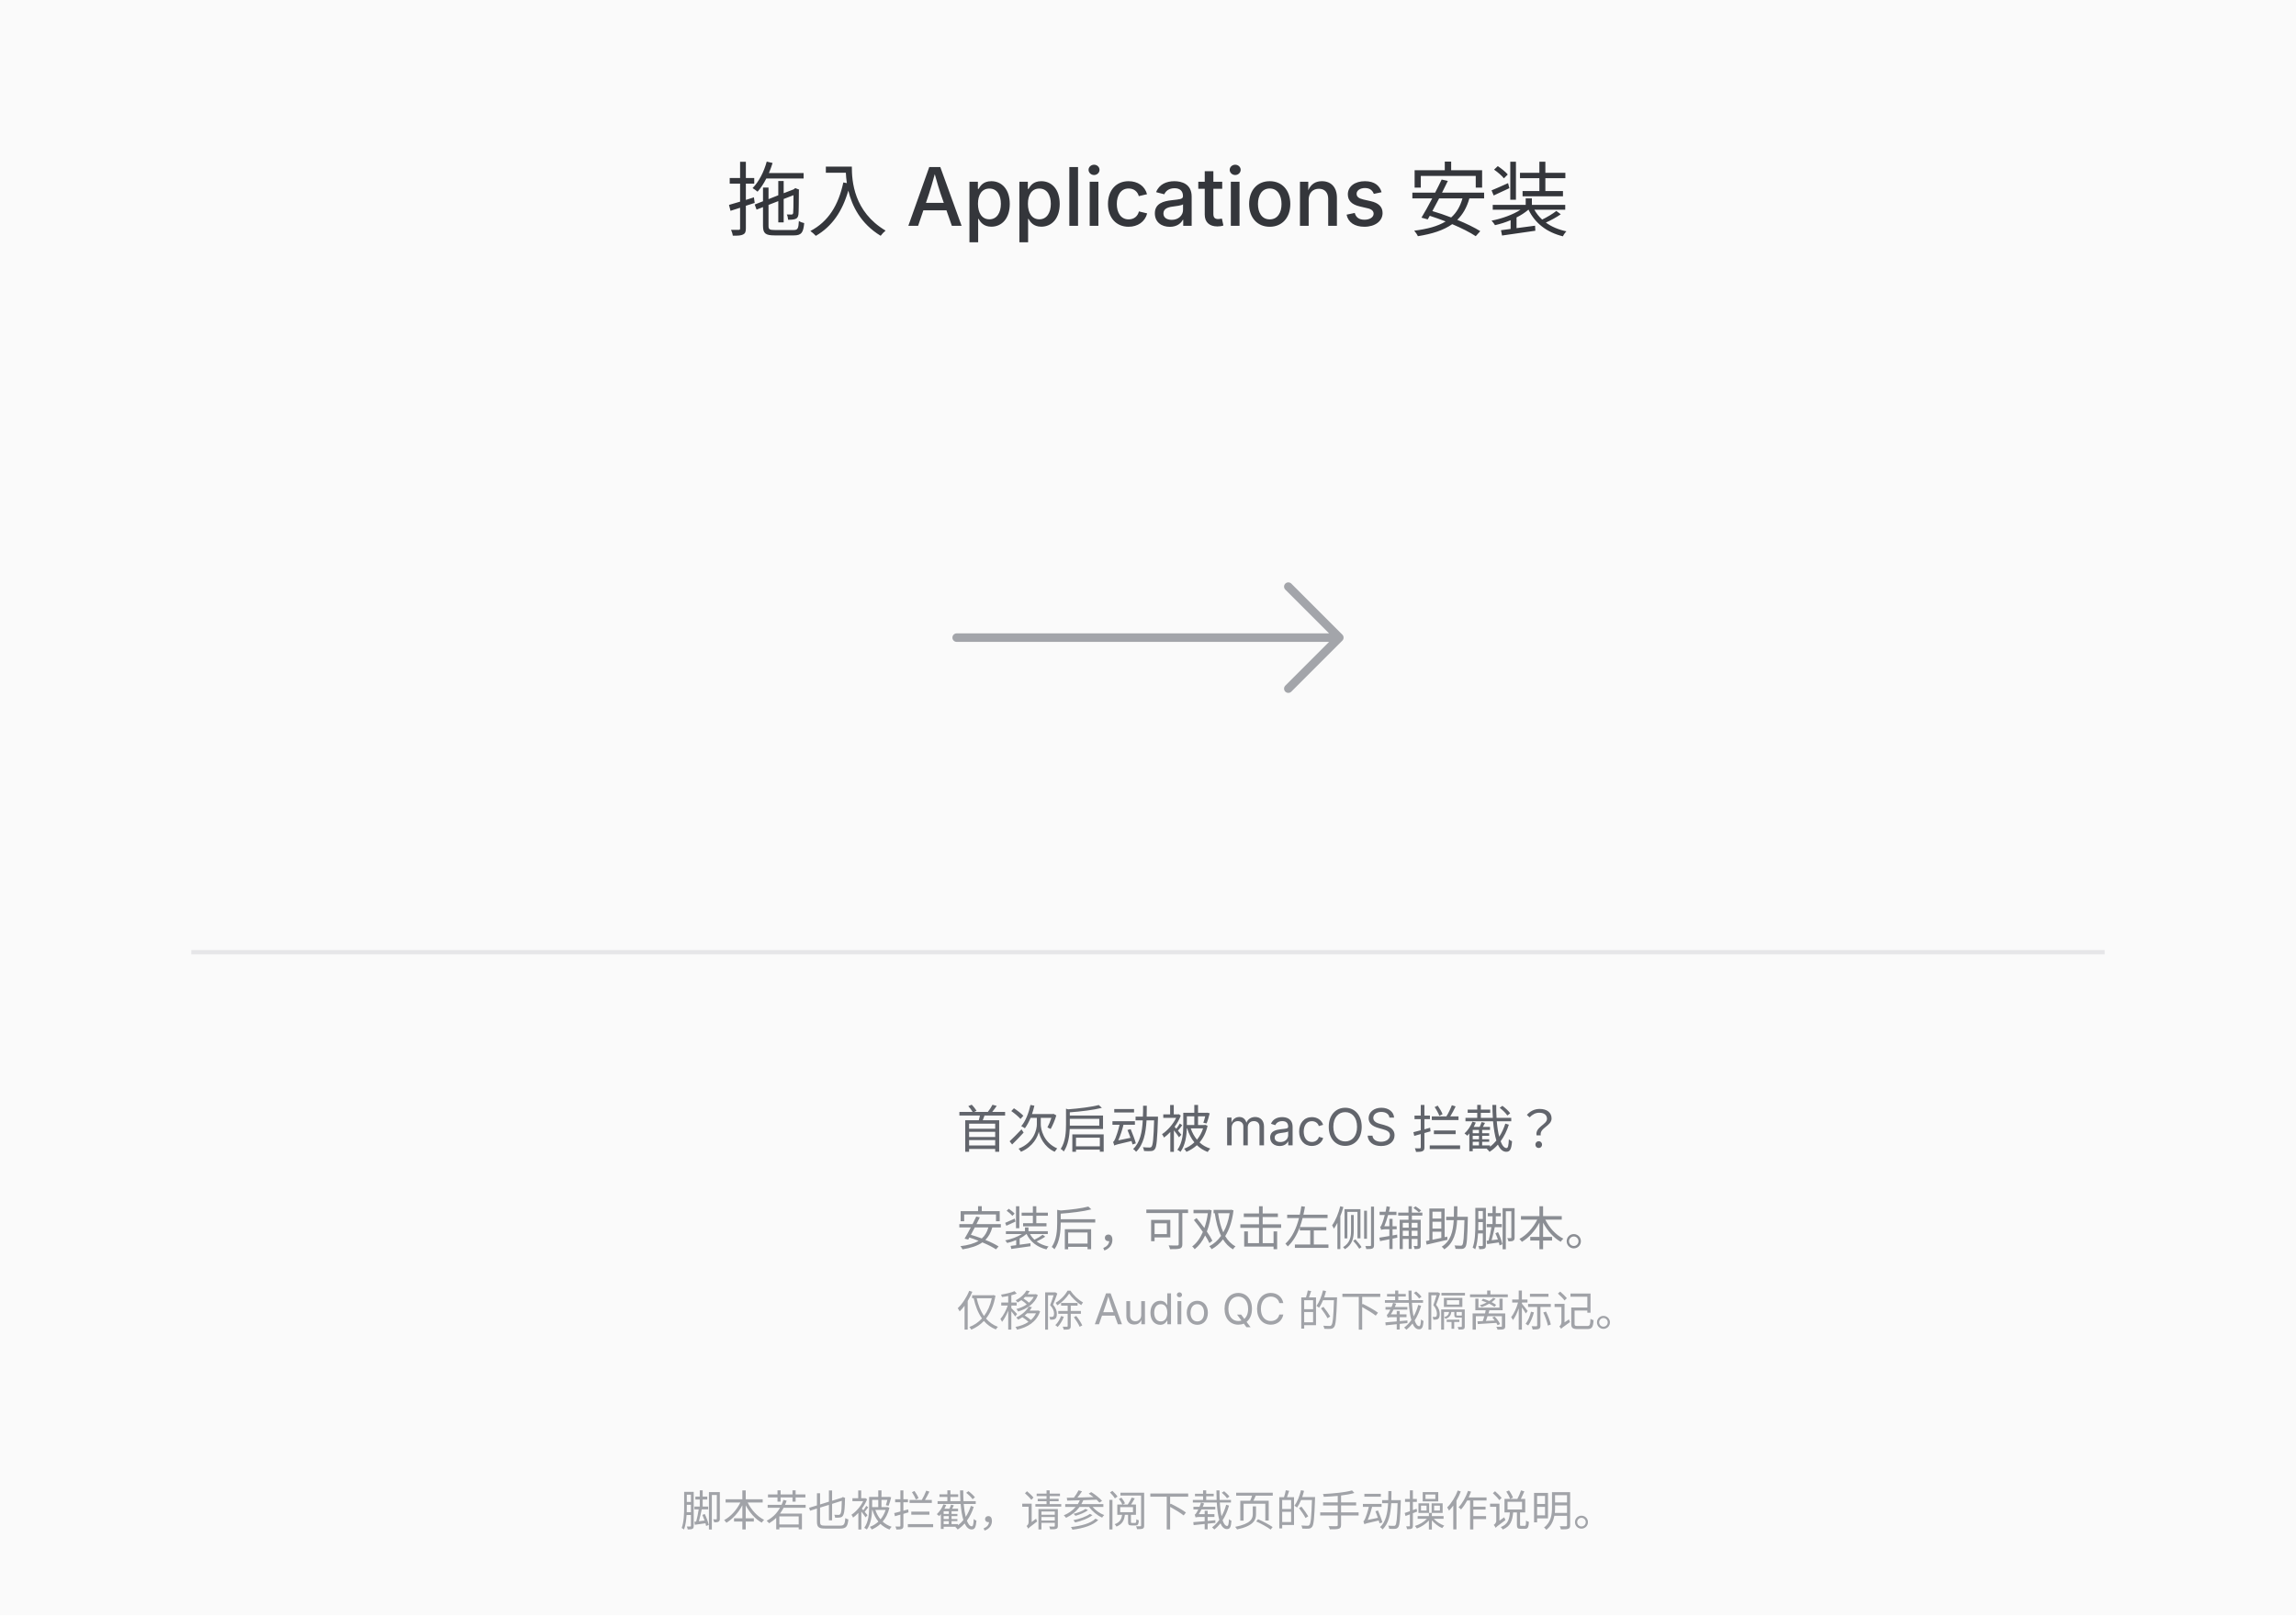
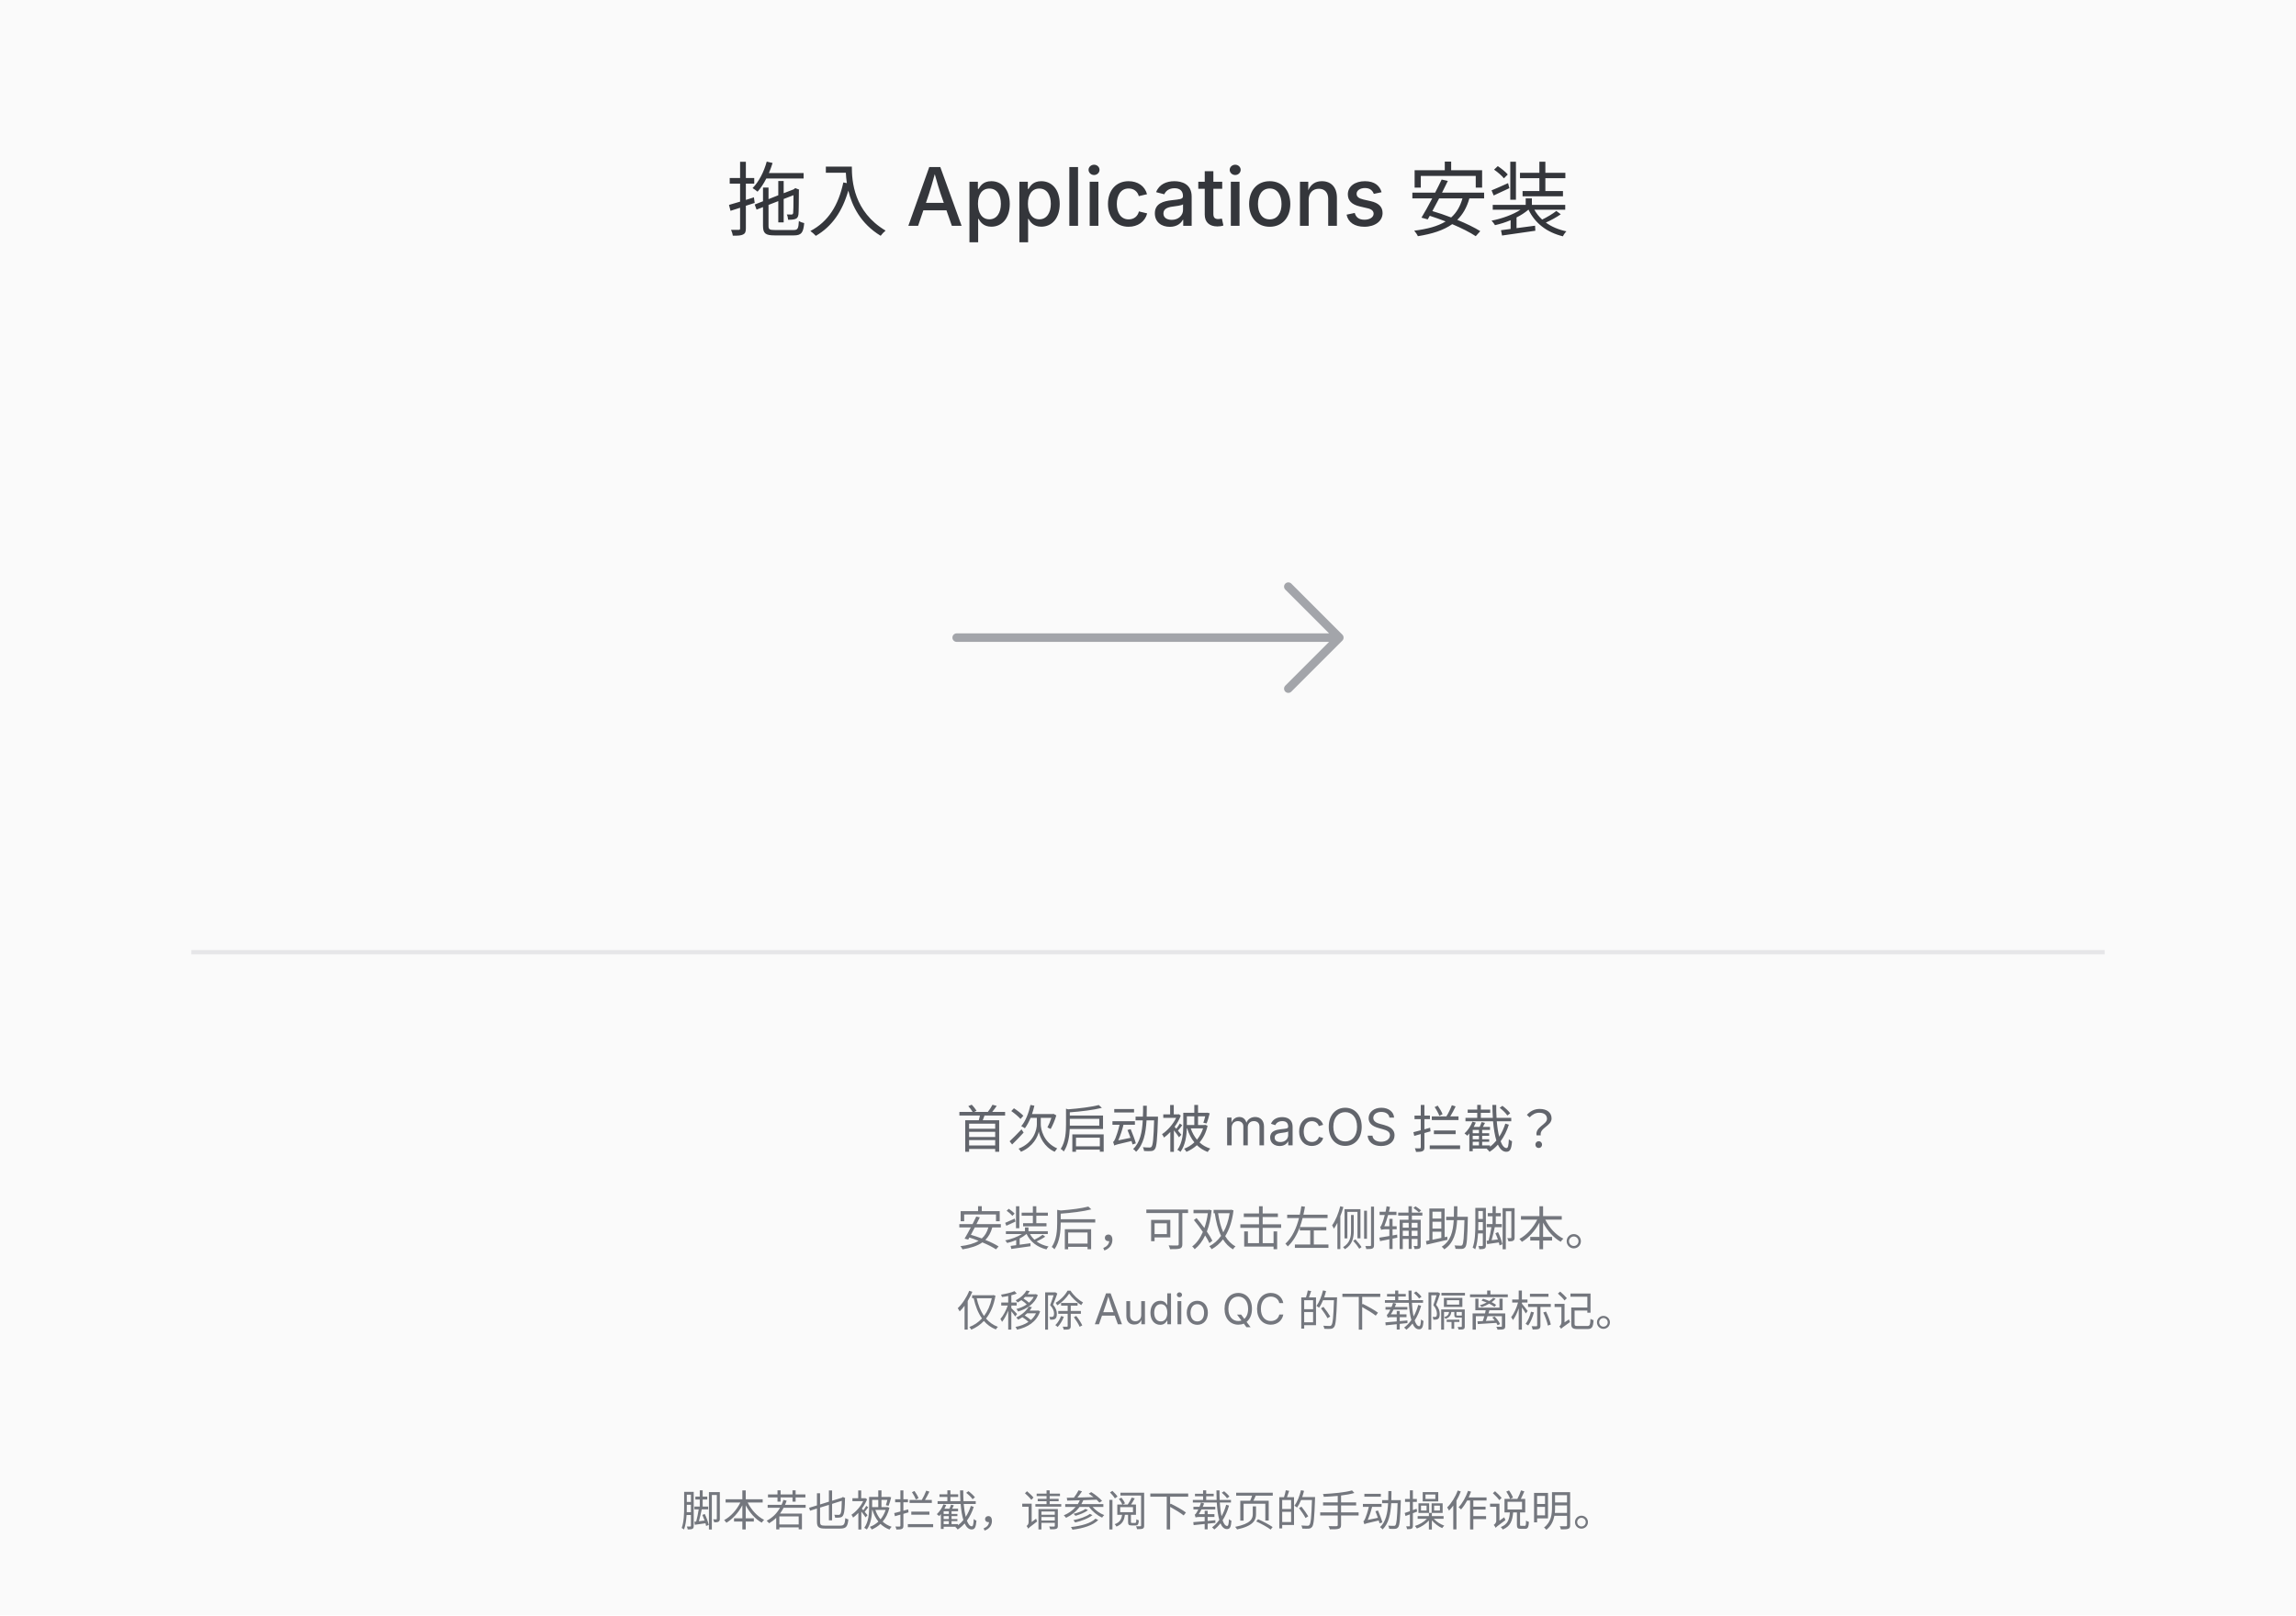
<svg xmlns="http://www.w3.org/2000/svg" width="540" height="380" viewBox="0 0 540 380">
  <rect width="540" height="380" fill="#fafafa" />
  <g font-family="-apple-system,BlinkMacSystemFont,'PingFang SC',sans-serif">
    <text x="270" y="54" text-anchor="middle" font-size="19" font-weight="500" fill="#34363b">拖入 Applications 安装</text>
    <path d="M225 150h90m-12-12 12 12-12 12" stroke="#a3a5aa" stroke-width="2" stroke-linecap="round" stroke-linejoin="round" fill="none" />
    <path d="M45 224h450" stroke="#e6e6e8" />
    <text x="225" y="270" font-size="12" fill="#62656c">首次启动被 macOS 拦截？</text>
-     <text x="225" y="293" font-size="11" fill="#8b8e94">安装后，可双击左侧辅助脚本。</text>
-     <text x="225" y="312" font-size="10" fill="#a1a3a8">仅移除 Audio QC 的下载隔离标记。</text>
-     <text x="270" y="359" text-anchor="middle" font-size="10" fill="#a1a3a8">脚本若也被拦截，请参阅下载页的手动操作说明。</text>
+     <text x="225" y="293" font-size="11" fill="#74777e">安装后，可双击左侧辅助脚本。</text>
+     <text x="225" y="312" font-size="10" fill="#74777e">仅移除 Audio QC 的下载隔离标记。</text>
+     <text x="270" y="359" text-anchor="middle" font-size="10" fill="#74777e">脚本若也被拦截，请参阅下载页的手动操作说明。</text>
  </g>
</svg>
